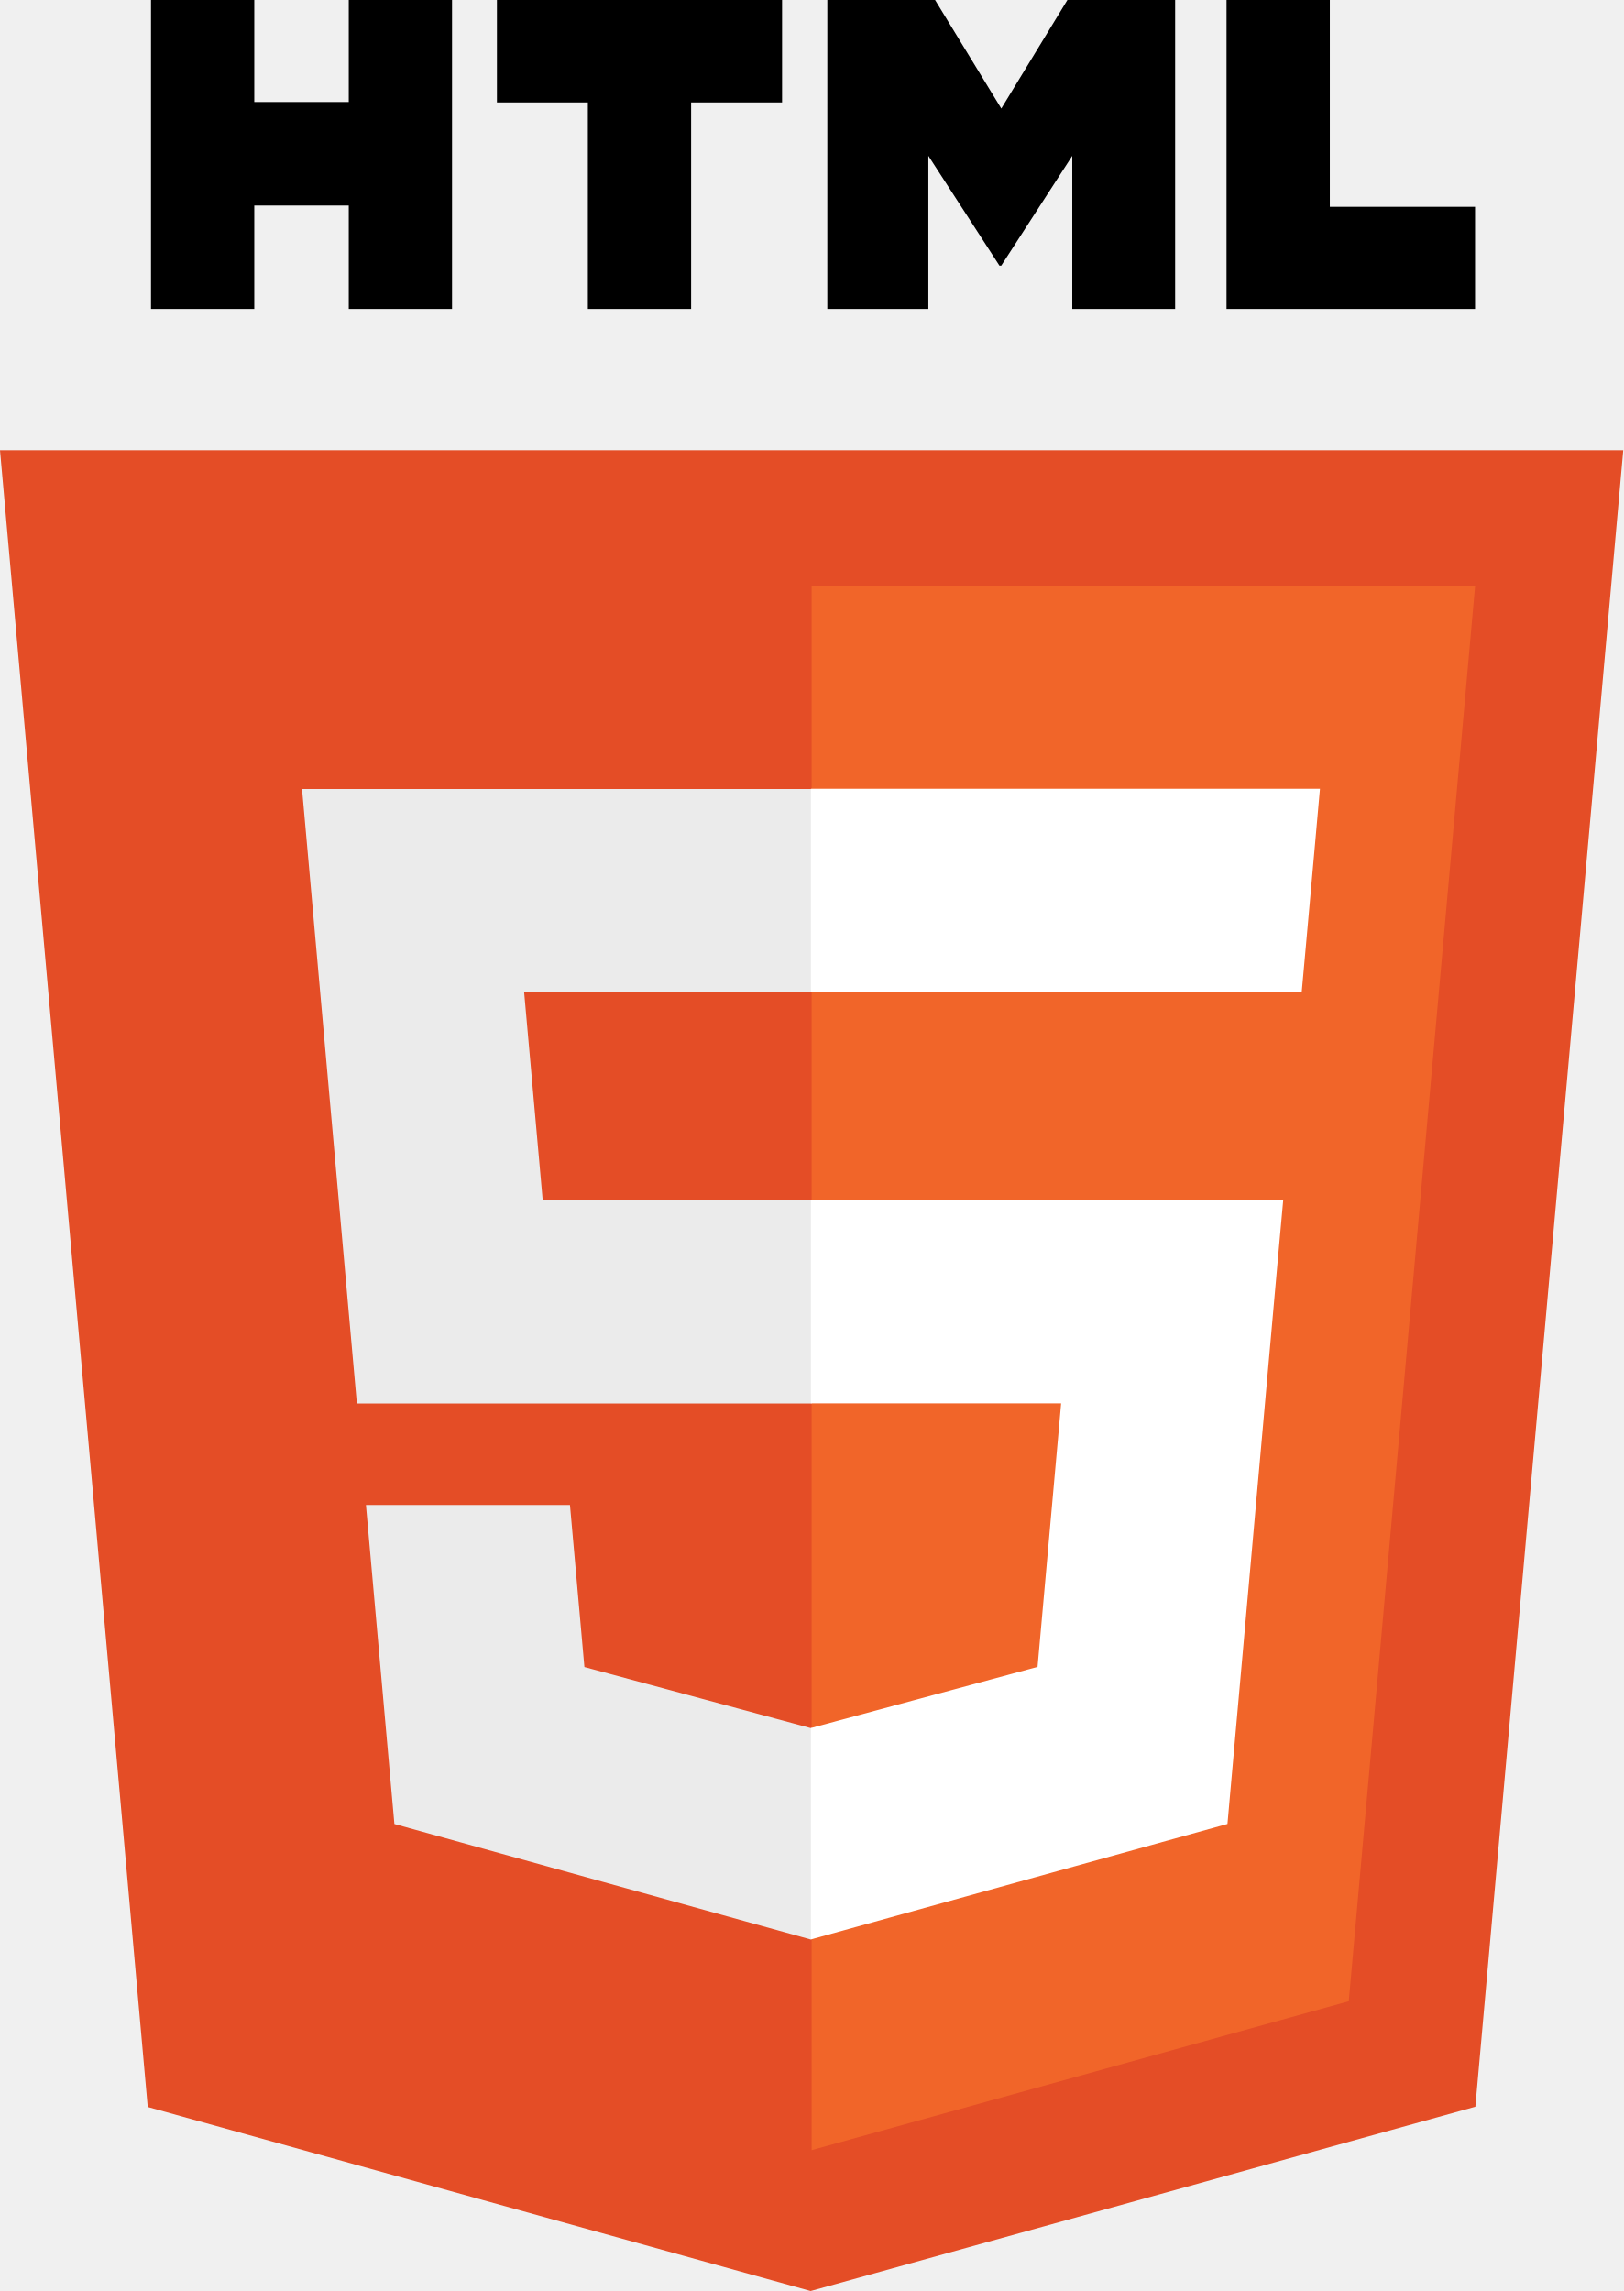
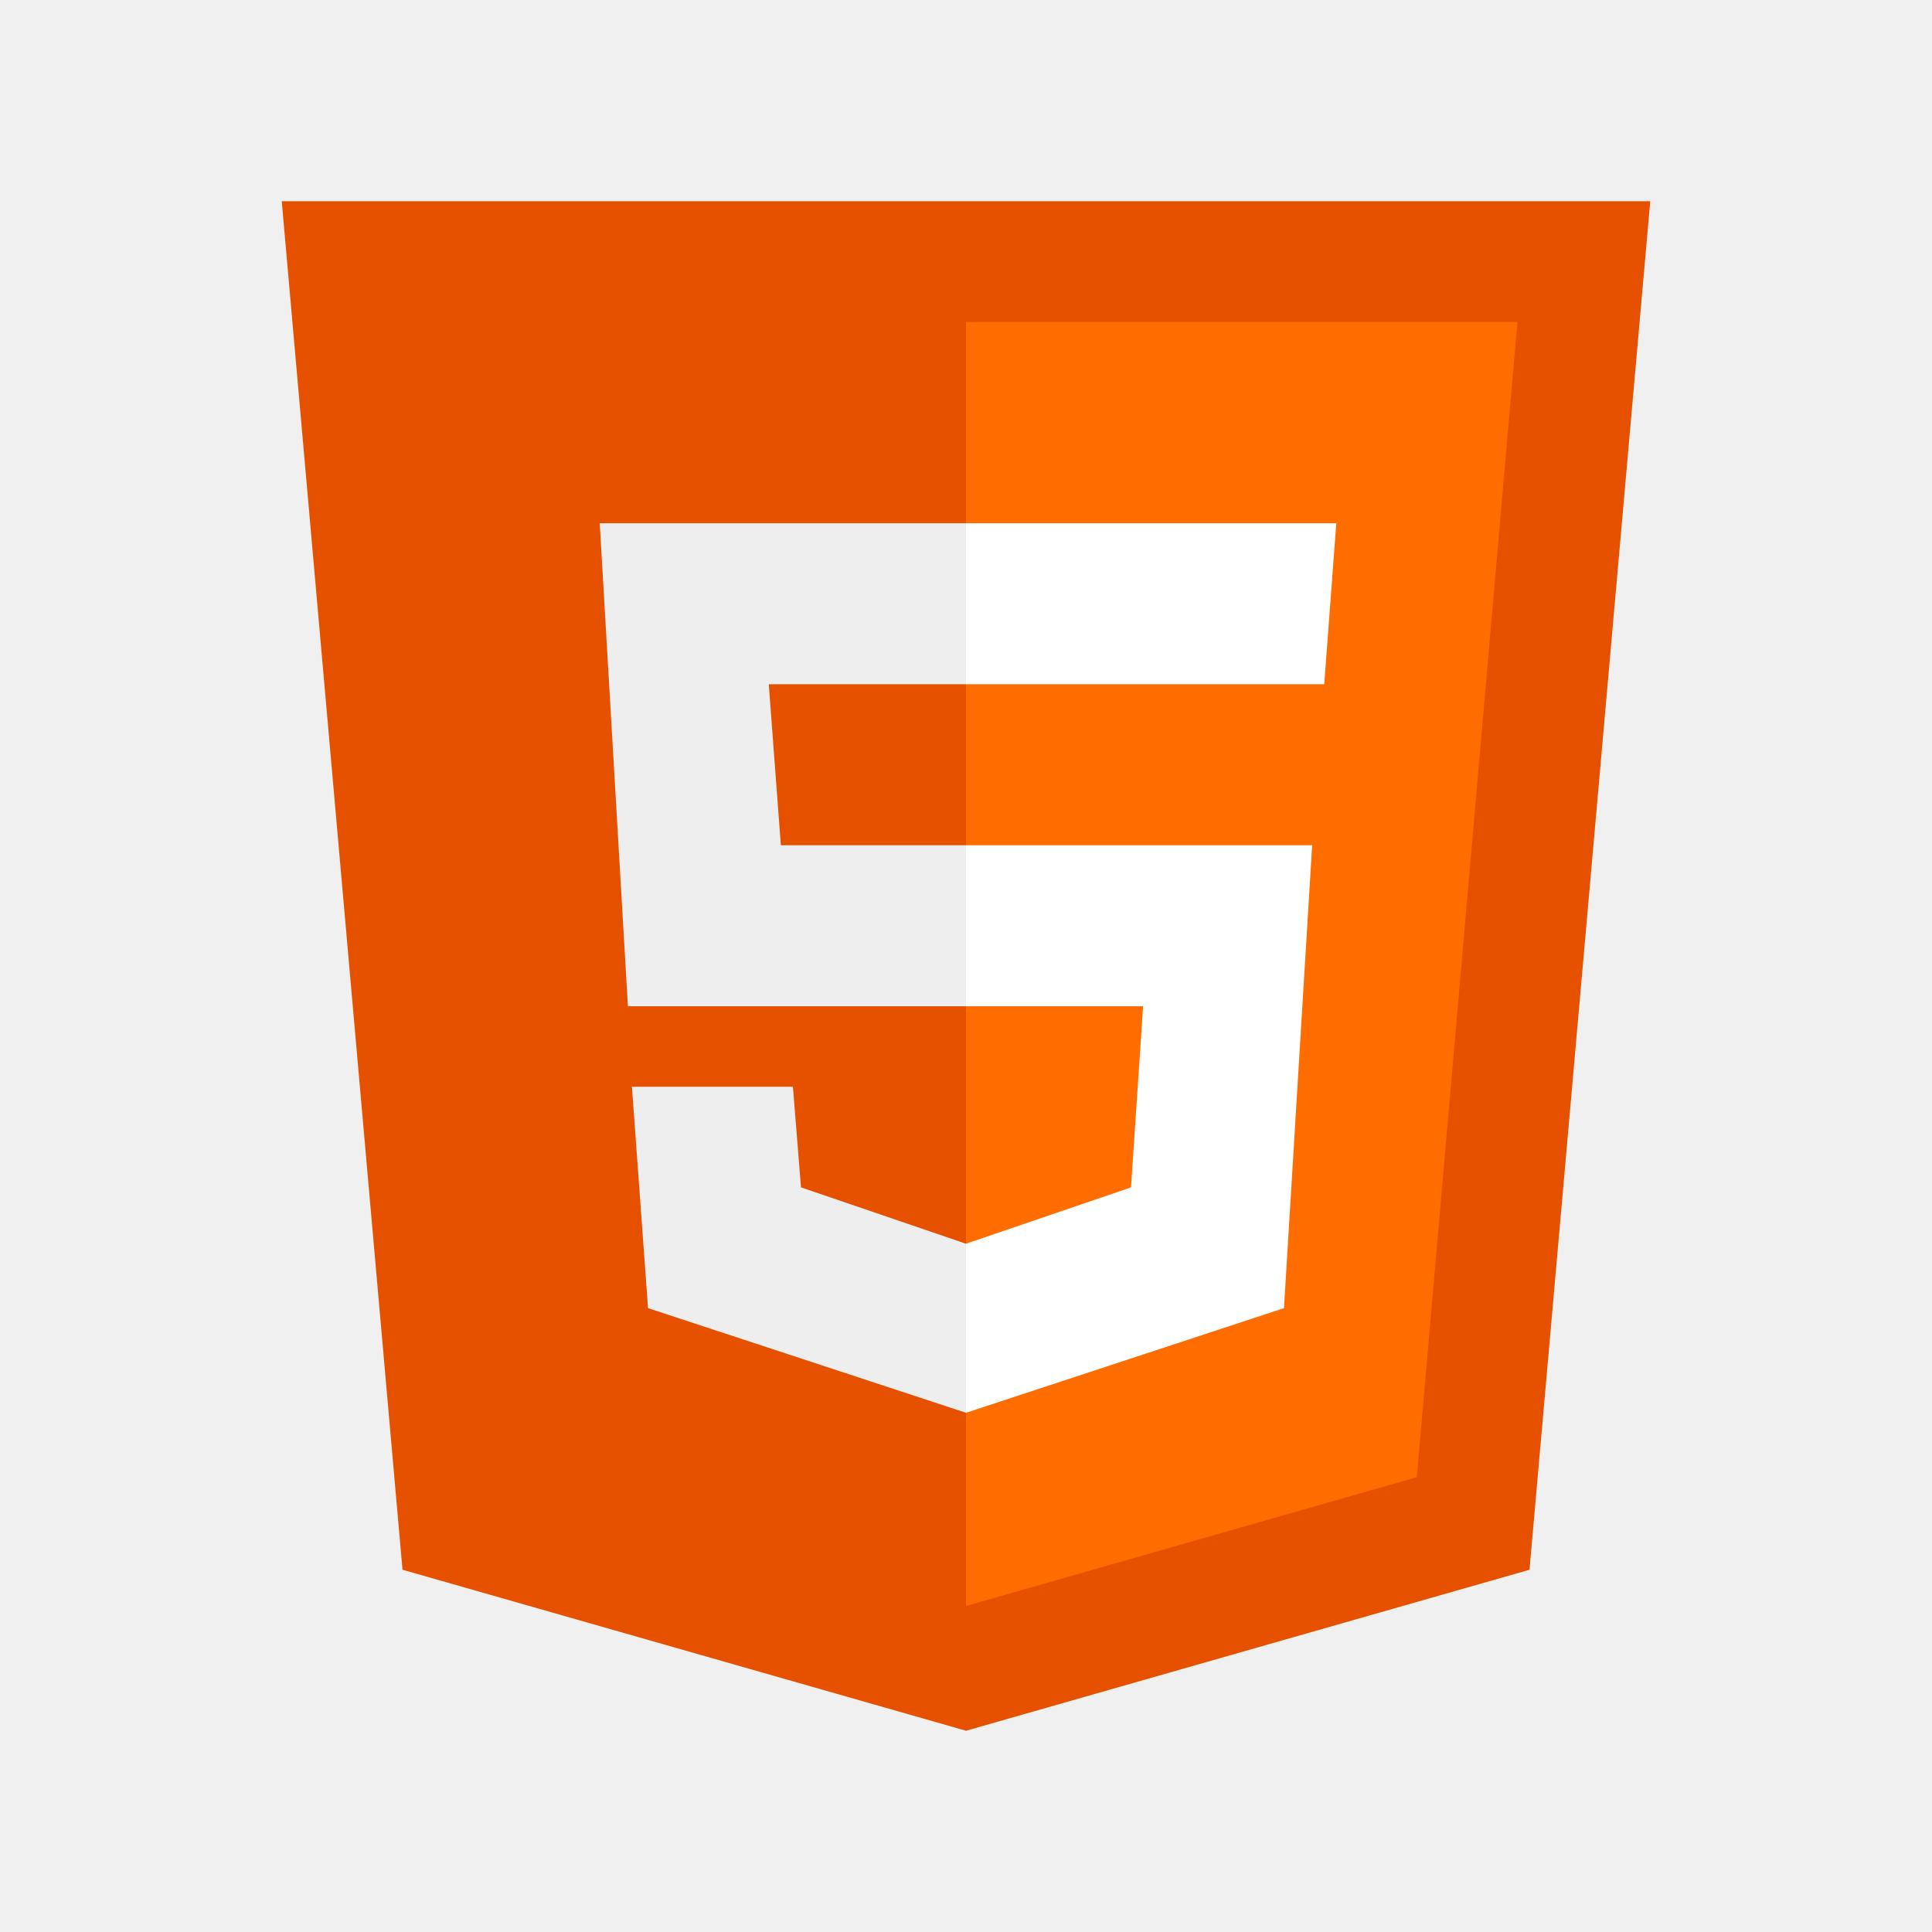
- <svg xmlns="http://www.w3.org/2000/svg" width="78.714" height="111.105" viewBox="0 0 78.714 111.105">
-   <g data-name="html 5" transform="translate(-.445)">
-     <path fill="#e44d26" d="M79.159,70.766,71.988,151.1l-32.234,8.936L7.609,151.112.445,70.766Z" data-name="Path 267" transform="translate(0 -48.931)" />
-     <path fill="#f16529" d="M128,167.927l26.047-7.221,6.128-68.649H128Z" data-name="Path 268" transform="translate(-88.198 -63.653)" />
-     <path fill="#ebebeb" d="M58.686,133.849h13.94V124H47.917l.236,2.644,2.422,27.155H72.627V143.94H59.587Zm2.221,24.872H51.015l1.38,15.472,20.186,5.6.045-.012V169.532l-.043.011L61.609,166.58l-.7-7.859Z" data-name="Path 269" transform="translate(-32.825 -85.736)" />
-     <path d="M24.18,0h5.008V4.948h4.581V0h5.008V14.983H33.769V9.966H29.188v5.017H24.18V0ZM45.362,4.969H40.954V0H54.781V4.969H50.371V14.983H45.363V4.969h0ZM56.976,0H62.2l3.212,5.264L68.618,0h5.224V14.983H68.854V7.556l-3.445,5.327h-.086L61.875,7.556v7.426h-4.9ZM76.334,0h5.009V10.03h7.042v4.952H76.334V0Z" data-name="Path 270" transform="translate(-16.412)" />
-     <path fill="#fff" d="M127.889,153.794h12.134l-1.144,12.78-10.991,2.966v10.252l20.2-5.6.148-1.665,2.316-25.943.24-2.646H127.889Zm0-19.969v.024h23.8l.2-2.215.449-5,.235-2.644H127.889v9.83Z" data-name="Path 271" transform="translate(-88.121 -85.737)" />
-   </g>
+ <svg xmlns="http://www.w3.org/2000/svg" viewBox="0 0 48 48" width="48px" height="48px">
+   <path fill="#E65100" d="M41,5H7l3,34l14,4l14-4L41,5L41,5z" />
+   <path fill="#FF6D00" d="M24 8L24 39.9 35.2 36.7 37.7 8z" />
+   <path fill="#FFF" d="M24,25v-4h8.6l-0.7,11.5L24,35.1v-4.2l4.1-1.4l0.3-4.5H24z M32.9,17l0.3-4H24v4H32.9z" />
+   <path fill="#EEE" d="M24,30.9v4.2l-7.9-2.6L15.7,27h4l0.2,2.5L24,30.9z M19.1,17H24v-4h-9.1l0.7,12H24v-4h-4.6L19.1,17z" />
</svg>
